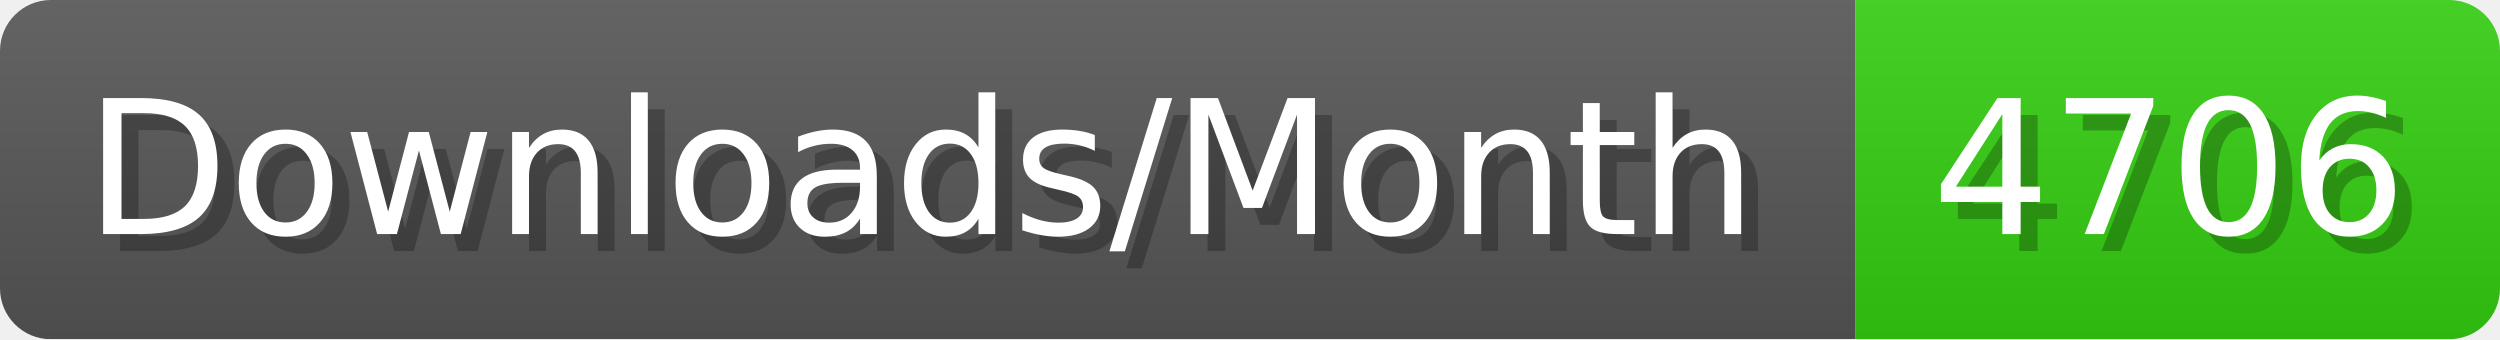
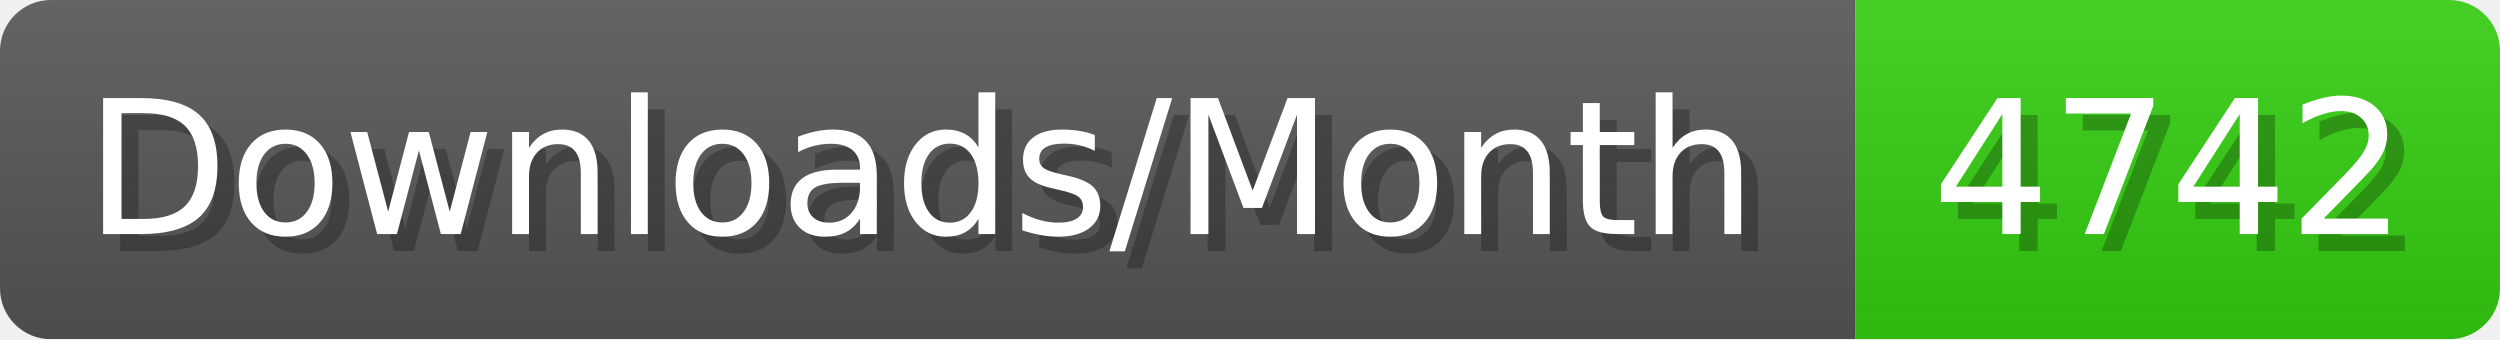
- <svg xmlns="http://www.w3.org/2000/svg" width="147.4" height="20" viewBox="0 0 1474 200" role="img" aria-label="Downloads/Month: 4706">
+ <svg xmlns="http://www.w3.org/2000/svg" width="147.4" height="20" viewBox="0 0 1474 200" role="img" aria-label="Downloads/Month: 4742">
  <linearGradient id="YlXUI" x2="0" y2="100%">
    <stop offset="0" stop-opacity=".1" stop-color="#EEE" />
    <stop offset="1" stop-opacity=".1" />
  </linearGradient>
  <mask id="JHhop">
    <rect width="1474" height="200" rx="30" fill="#FFF" />
  </mask>
  <g mask="url(#JHhop)">
    <rect width="1094" height="200" fill="#555" />
    <rect width="380" height="200" fill="#3C1" x="1094" />
    <rect width="1474" height="200" fill="url(#YlXUI)" />
  </g>
  <g aria-hidden="true" fill="#fff" text-anchor="start" font-family="Verdana,DejaVu Sans,sans-serif" font-size="110">
    <text x="60" y="148" textLength="994" fill="#000" opacity="0.25">Downloads/Month</text>
    <text x="50" y="138" textLength="994">Downloads/Month</text>
-     <text x="1149" y="148" textLength="280" fill="#000" opacity="0.25">4706</text>
-     <text x="1139" y="138" textLength="280">4706</text>
+     <text x="1149" y="148" textLength="280" fill="#000" opacity="0.25">4742</text>
+     <text x="1139" y="138" textLength="280">4742</text>
  </g>
</svg>
